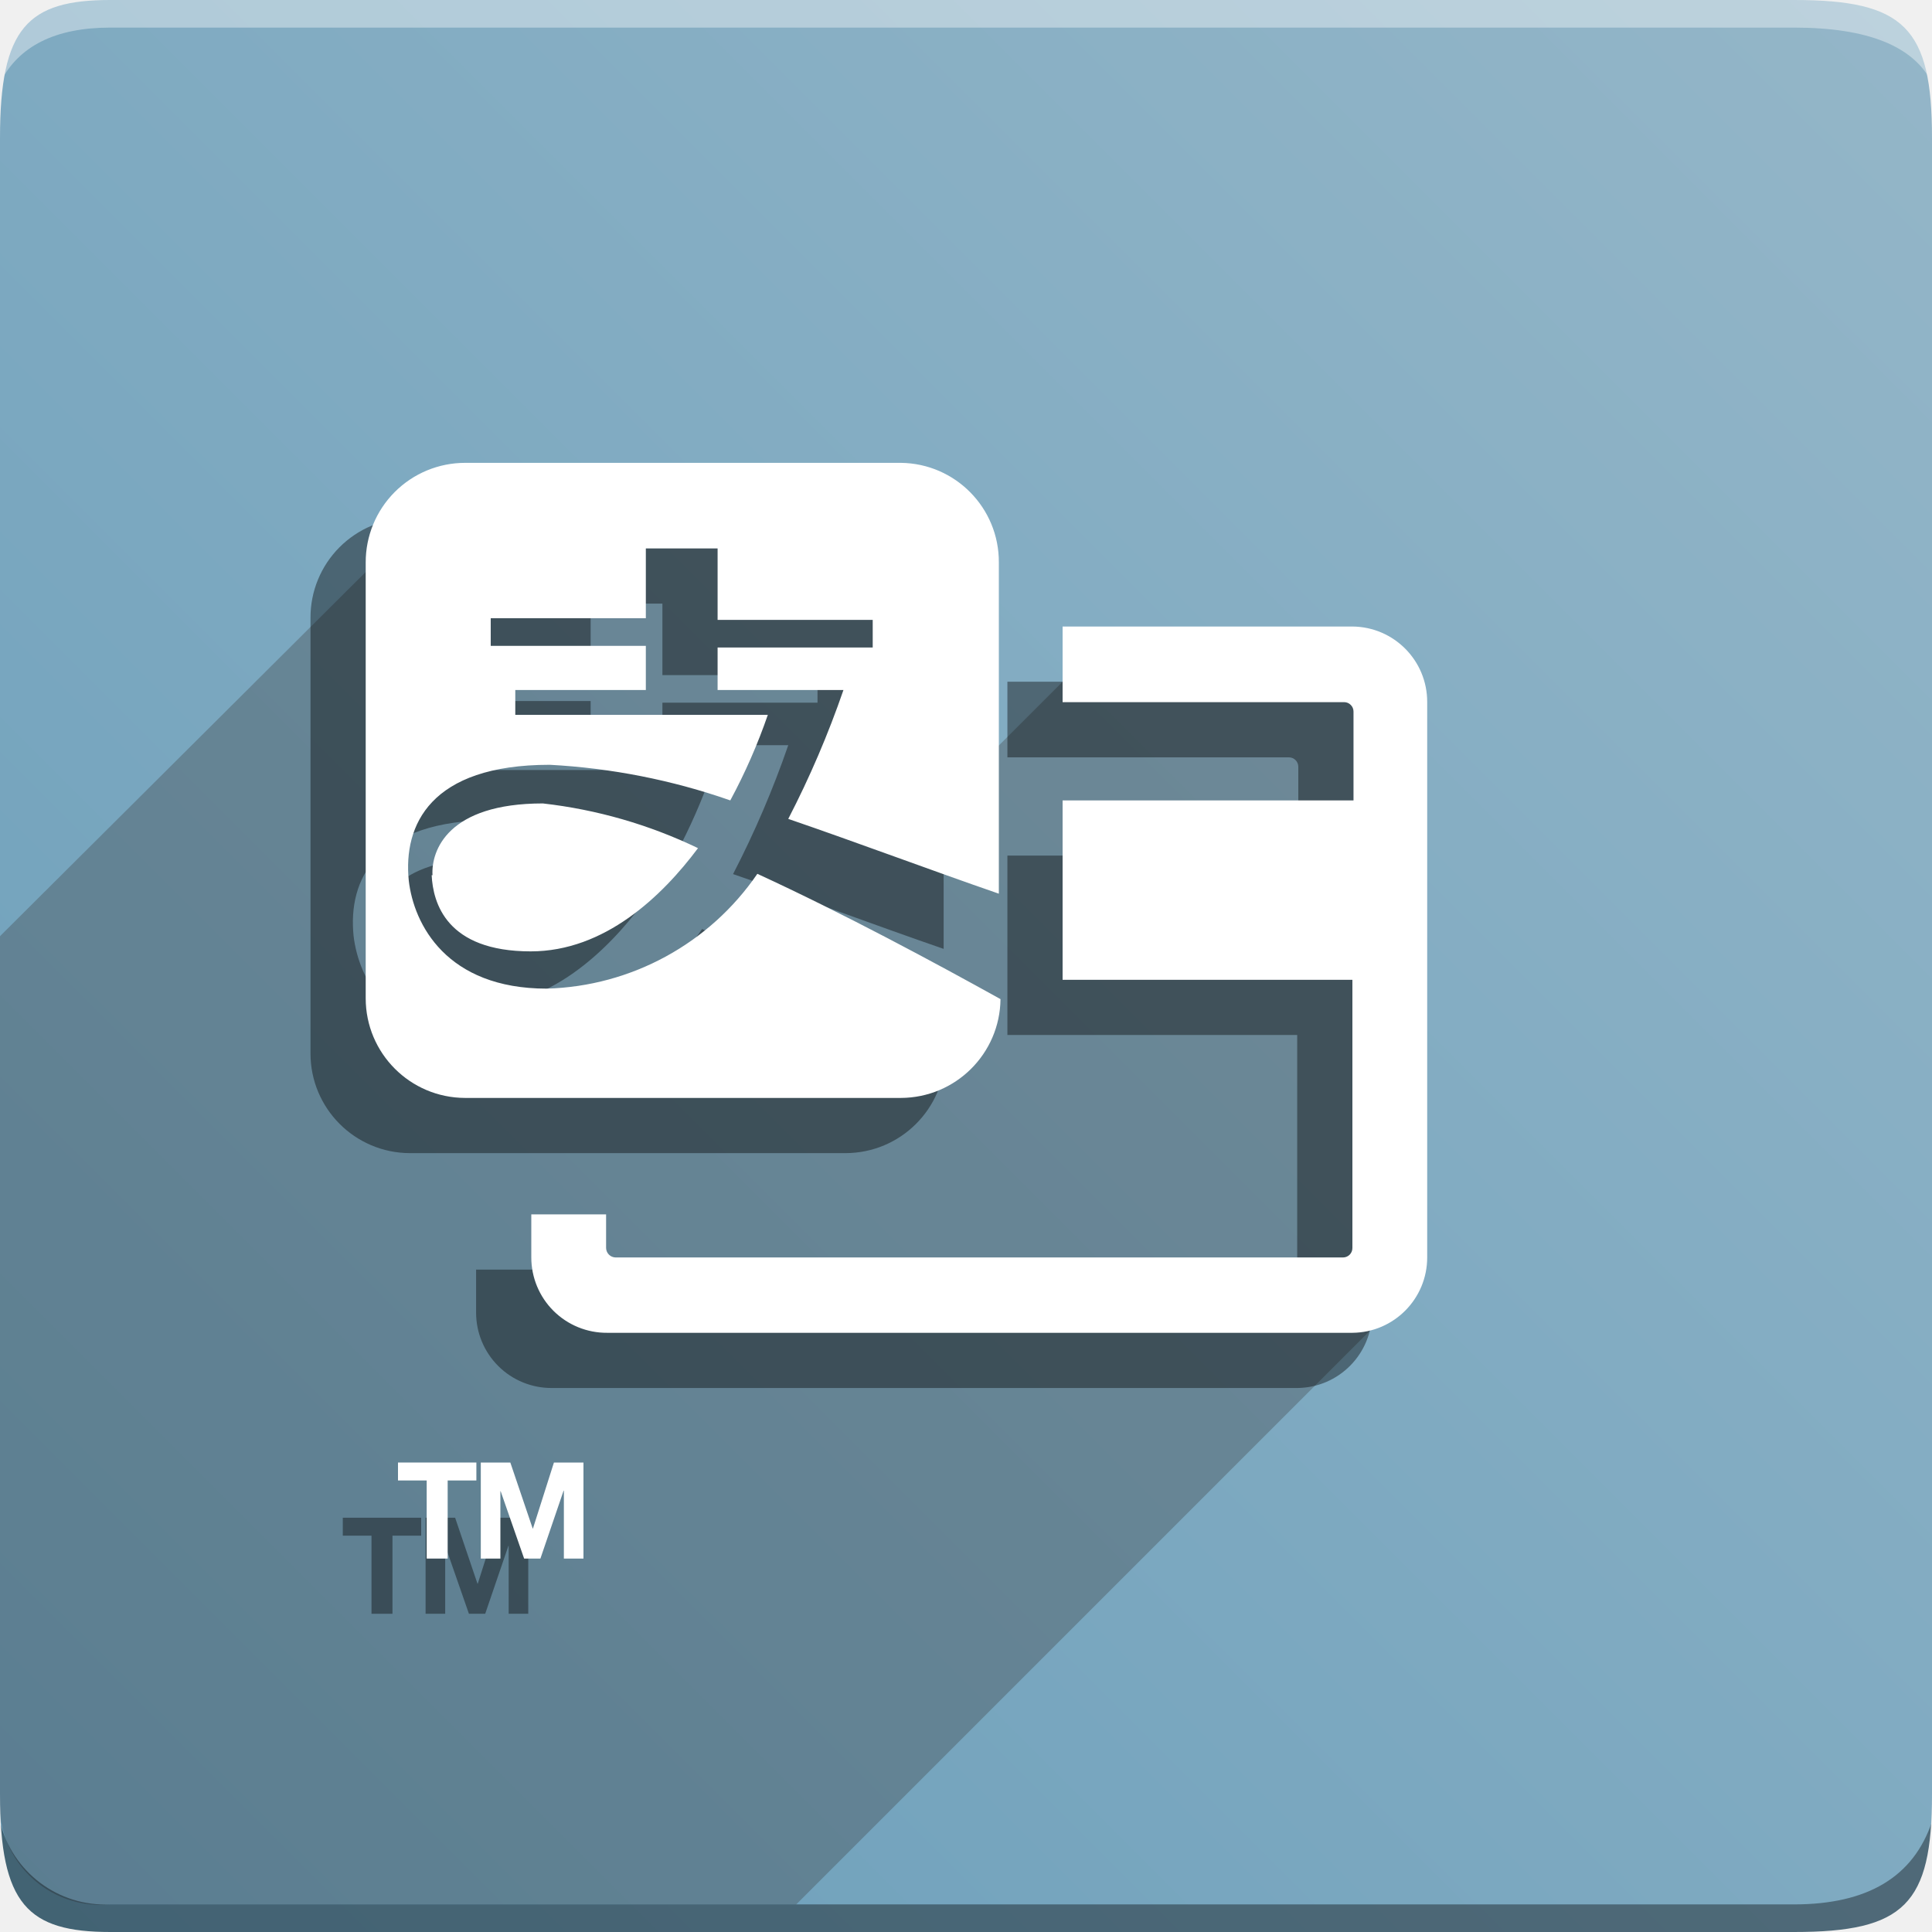
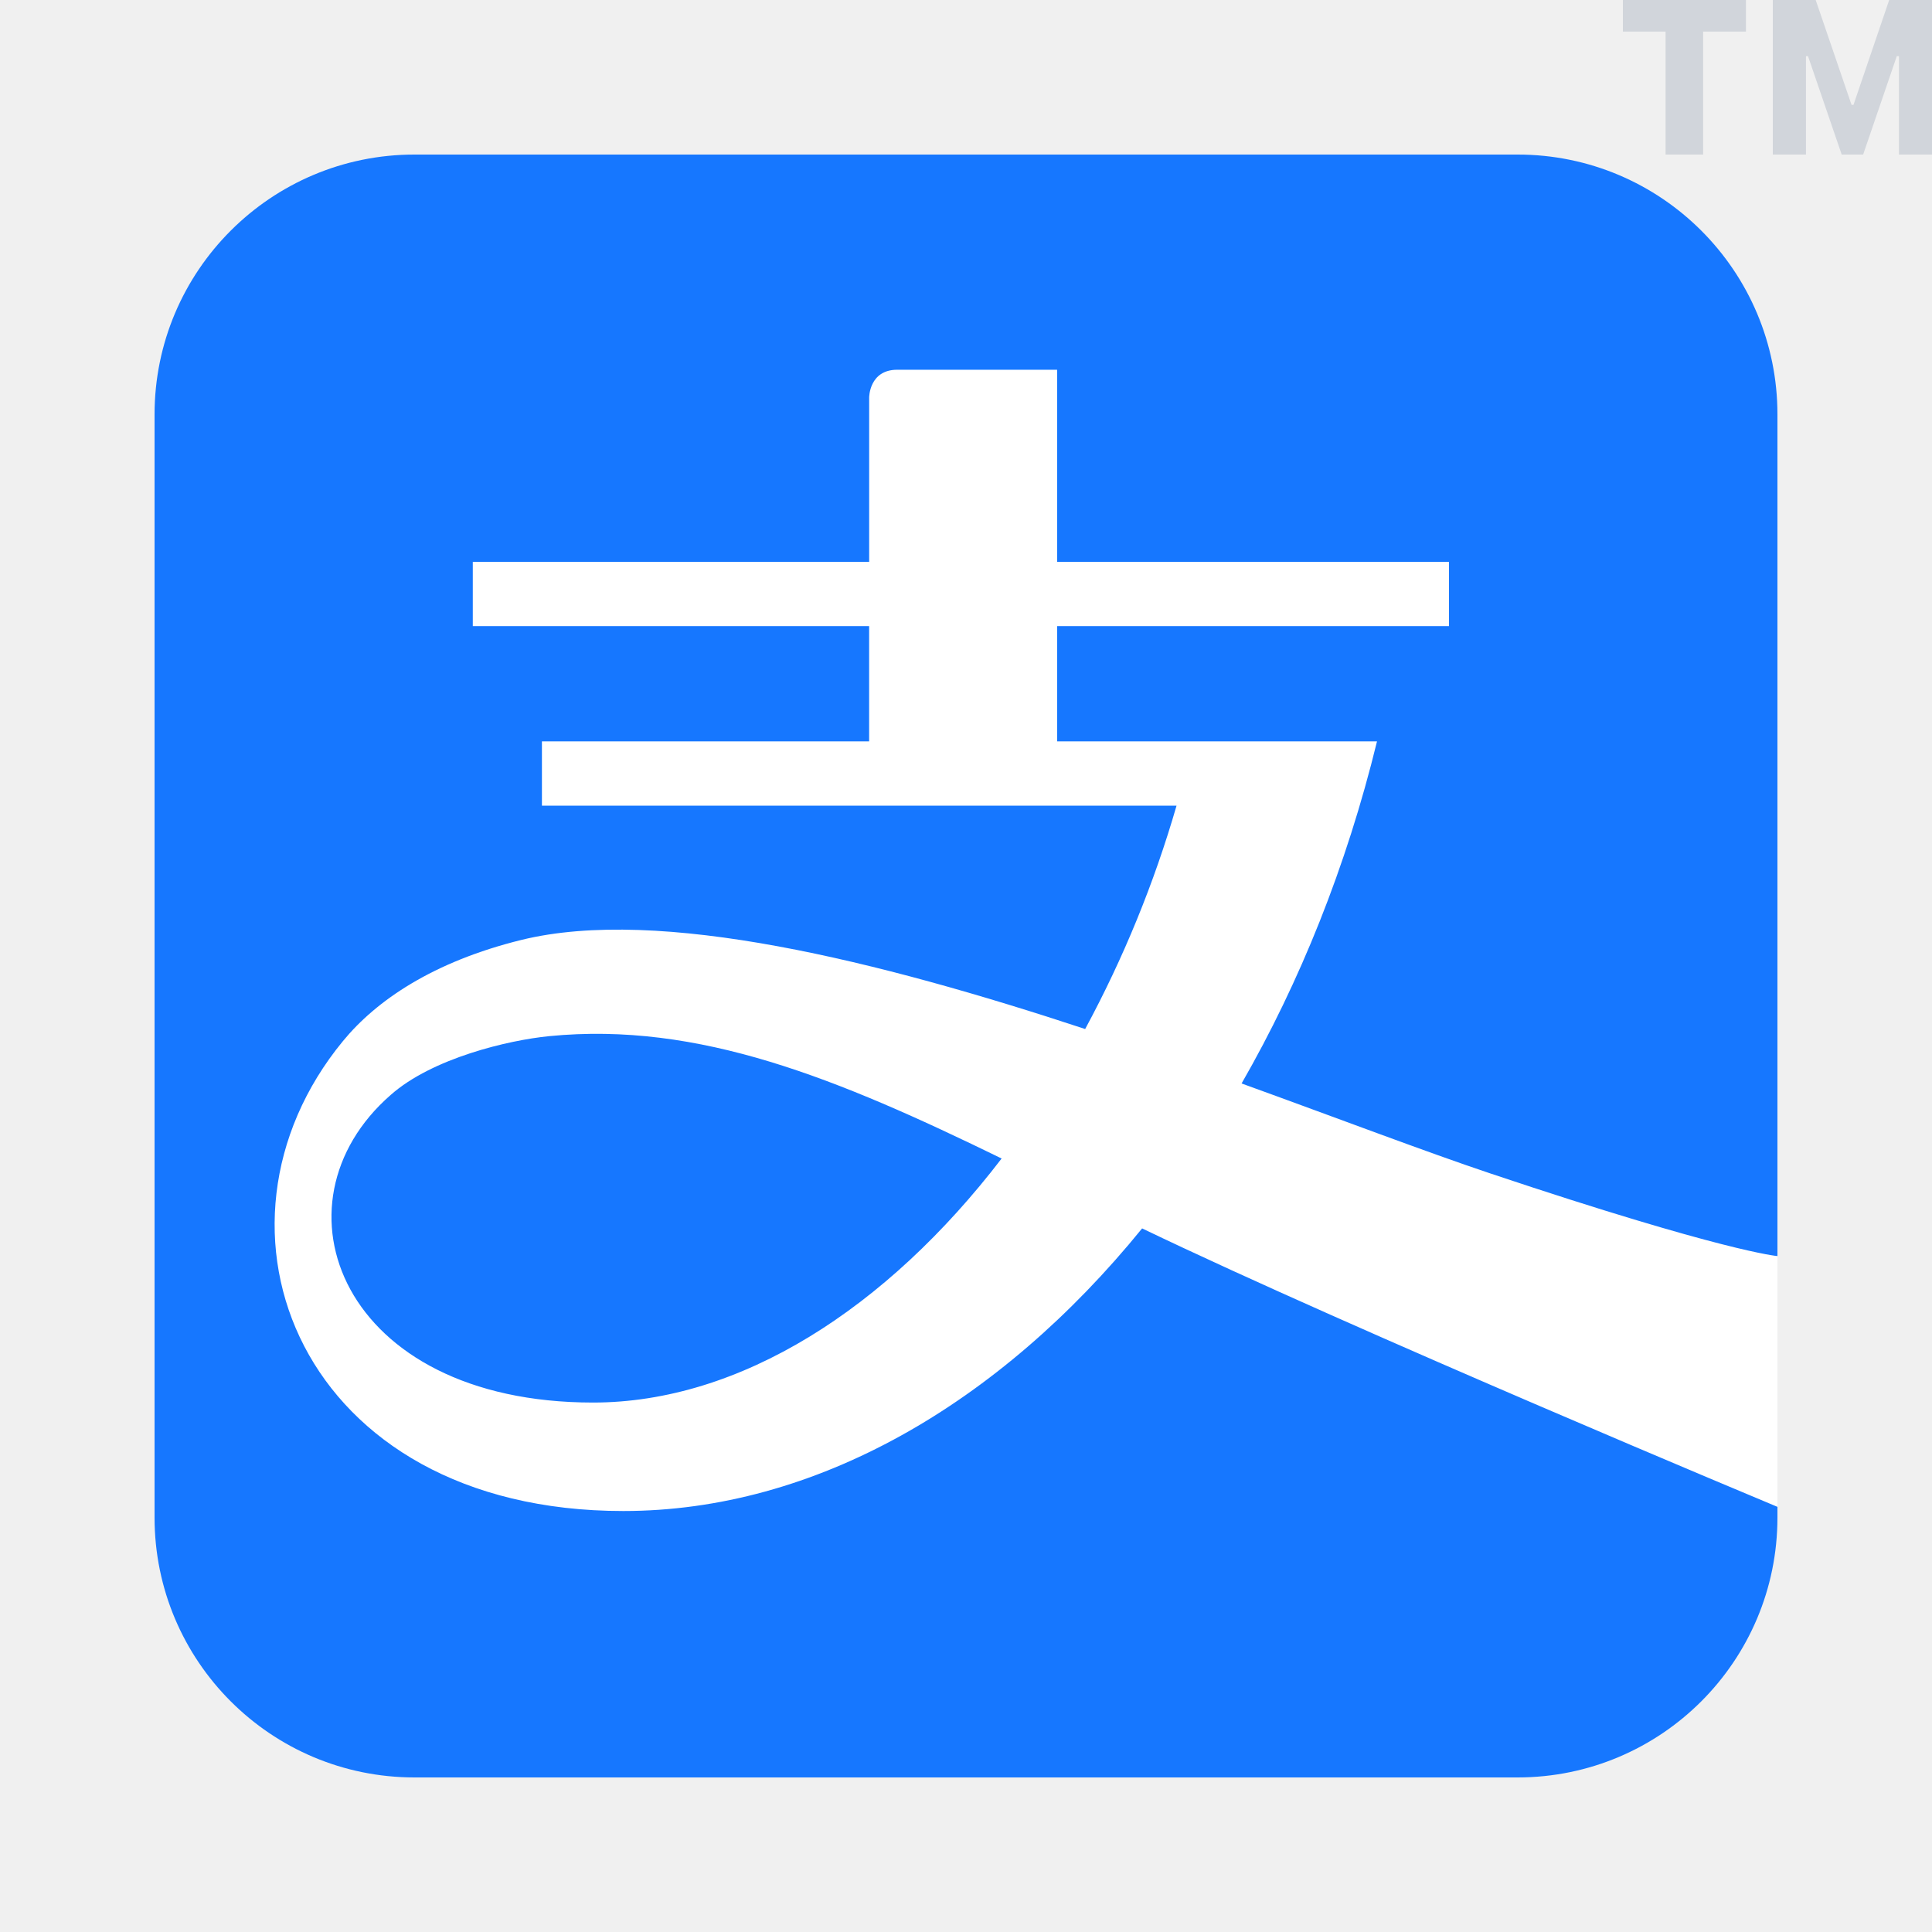
- <svg xmlns="http://www.w3.org/2000/svg" id="Layer_1" data-name="Layer 1" viewBox="0 0 70 70">
-   <defs>
-     <mask id="mask" x="0" y="0" width="70" height="70" maskUnits="userSpaceOnUse">
-       <g id="b">
-         <path id="a" d="M4,0H65c4,0,5,1,5,5V65c0,4-1,5-5,5H4c-3,0-4-1-4-5V5C0,1,1,0,4,0Z" fill="#fff" fill-rule="evenodd" />
-       </g>
-     </mask>
-     <linearGradient id="linear-gradient" x1="-1349.79" y1="-4.39" x2="-1350.79" y2="-5.39" gradientTransform="matrix(70, 0, 0, -70, 94554.99, -307.17)" gradientUnits="userSpaceOnUse">
-       <stop offset="0" stop-color="#94b6c8" />
-       <stop offset="1" stop-color="#6a9eba" />
-     </linearGradient>
-   </defs>
-   <g mask="url(#mask)">
-     <g>
-       <path d="M0,0H70V70H0Z" fill-rule="evenodd" fill="url(#linear-gradient)" />
-       <path d="M4,1H65c2.67,0,4.33.67,5,2V0H0V3C.67,1.67,2,1,4,1Z" fill="#fff" fill-opacity="0.38" fill-rule="evenodd" />
-       <path d="M4,69a3.66,3.66,0,0,1-4-4V33.92L14.68,19.3,34,18.45,35.6,27.6l3.27-3.27,10.33-.18.45,24.05L28.85,69Z" fill="#393939" fill-rule="evenodd" opacity="0.32" style="isolation: isolate" />
-       <path d="M4,69H65c2.67,0,4.33-1,5-3v4H0V66A3.92,3.92,0,0,0,4,69Z" fill-opacity="0.38" fill-rule="evenodd" />
-       <g>
-         <g opacity="0.4">
-           <path d="M47,24.7H36.5v2.74H46.7a.34.34,0,0,1,.34.34V31H36.5v6.5H47v9.72a.34.34,0,0,1-.34.34H20.3a.35.35,0,0,1-.34-.34V46H17.25v1.56A2.73,2.73,0,0,0,20,50.29H47a2.73,2.73,0,0,0,2.71-2.74V27.44A2.73,2.73,0,0,0,47,24.7Z" />
-           <polygon points="12.42 55.64 13.46 55.64 13.46 58.47 14.22 58.47 14.22 55.64 15.26 55.64 15.26 54.99 12.42 54.99 12.42 55.64" />
-           <polygon points="17.31 57.38 17.3 57.38 16.49 54.99 15.42 54.99 15.42 58.47 16.13 58.47 16.13 56.03 16.14 56.03 16.99 58.47 17.58 58.47 18.42 56.01 18.43 56.01 18.43 58.47 19.14 58.47 19.14 54.99 18.07 54.99 17.31 57.38" />
-           <g id="_13-alipay" data-name="13-alipay">
-             <path d="M30.64,18.77H14.85a3.6,3.6,0,0,0-3.6,3.61V38.17a3.61,3.61,0,0,0,3.6,3.61H30.64a3.62,3.62,0,0,0,3.61-3.58c-2.36-1.31-5.68-3.1-8.81-4.54a9.57,9.57,0,0,1-7.63,4.16c-3.63,0-4.82-2.33-5-3.92-.2-2,.77-4.19,5.11-4.19A23.63,23.63,0,0,1,24.46,31a20.84,20.84,0,0,0,1.36-3.1H16.67V27H21.4v-1.6H15.78v-1H21.4V21.87H24v2.59h5.62v1H24V27h4.56a34.92,34.92,0,0,1-2,4.67c2.51.86,5.14,1.85,7.63,2.71v-12A3.59,3.59,0,0,0,30.64,18.77Zm-17,14.94c.05,1,.53,2.76,3.59,2.76,2.68,0,4.76-2,6.06-3.74a17.49,17.49,0,0,0-5.62-1.62C14.23,31.11,13.62,32.81,13.67,33.71Z" />
-           </g>
-         </g>
-         <g>
-           <path d="M49,22.7H38.5v2.74H48.7a.34.34,0,0,1,.34.34V29H38.5v6.5H49v9.72a.34.34,0,0,1-.34.34H22.3a.35.35,0,0,1-.34-.34V44H19.25v1.56A2.73,2.73,0,0,0,22,48.29H49a2.73,2.73,0,0,0,2.71-2.74V25.44A2.73,2.73,0,0,0,49,22.7Z" fill="#fff" />
-           <polygon points="14.42 53.64 15.46 53.64 15.46 56.47 16.22 56.47 16.22 53.64 17.26 53.64 17.26 52.99 14.42 52.99 14.42 53.64" fill="#fff" />
-           <polygon points="19.31 55.38 19.3 55.38 18.49 52.99 17.42 52.99 17.42 56.47 18.13 56.47 18.13 54.03 18.14 54.03 18.99 56.47 19.58 56.47 20.42 54.01 20.43 54.01 20.43 56.47 21.14 56.47 21.14 52.99 20.07 52.99 19.31 55.38" fill="#fff" />
-           <g id="_13-alipay-2" data-name="13-alipay">
-             <path d="M32.64,16.77H16.85a3.6,3.6,0,0,0-3.6,3.61V36.17a3.61,3.61,0,0,0,3.6,3.61H32.64a3.62,3.62,0,0,0,3.61-3.58c-2.36-1.31-5.68-3.1-8.81-4.54a9.57,9.57,0,0,1-7.63,4.16c-3.63,0-4.82-2.33-5-3.92-.2-2,.77-4.19,5.11-4.19A23.63,23.63,0,0,1,26.46,29a20.84,20.84,0,0,0,1.36-3.1H18.67V25H23.4v-1.6H17.78v-1H23.4V19.87H26v2.59h5.62v1H26V25h4.56a34.92,34.92,0,0,1-2,4.67c2.51.86,5.14,1.85,7.63,2.71v-12A3.59,3.59,0,0,0,32.64,16.77Zm-17,14.94c.05,1,.53,2.76,3.59,2.76,2.68,0,4.76-2,6.06-3.74a17.49,17.49,0,0,0-5.62-1.62C16.23,29.11,15.62,30.81,15.67,31.71Z" fill="#fff" />
-           </g>
-         </g>
-       </g>
-     </g>
-   </g>
+ <svg xmlns="http://www.w3.org/2000/svg" width="50" height="50" viewBox="0 0 50 50">
+   <path d="M39.274 4H10.728A6.727 6.727 0 0 0 4 10.728v28.544A6.727 6.727 0 0 0 10.728 46h28.546A6.726 6.726 0 0 0 46 39.272V10.728A6.725 6.725 0 0 0 39.274 4Z" fill="#1677FF" />
+   <path d="M15.348 36.298c-6.534 0-8.466-5.146-5.236-7.962 1.077-.952 3.046-1.416 4.096-1.52 3.882-.384 7.474 1.097 11.714 3.166-2.98 3.888-6.776 6.316-10.574 6.316Zm23.232-5.926c-1.681-.563-3.936-1.423-6.448-2.332 1.508-2.622 2.713-5.609 3.505-8.854h-8.279v-2.982H37.5V14.54H27.358V9.569H23.22c-.726 0-.726.716-.726.716v4.255H12.236v1.664h10.257v2.982h-8.468v1.664h16.424a29.28 29.28 0 0 1-2.365 5.781c-5.33-1.758-11.017-3.183-14.59-2.306-2.285.563-3.756 1.567-4.62 2.62-3.969 4.828-1.123 12.16 7.257 12.16 4.955 0 9.728-2.762 13.427-7.314C35.075 34.443 46 38.997 46 38.997v-6.49s-1.372-.11-7.42-2.135Z" fill="#fff" />
+   <path d="M43.105 4h.972V.818h1.108V0H42v.818h1.105V4Zm2.775 0h.858V1.453h.053L47.663 4h.555l.871-2.547h.056V4H50V0h-1.108l-.924 2.714h-.05L46.99 0h-1.11v4Z" fill="#D1D5DB" />
</svg>
